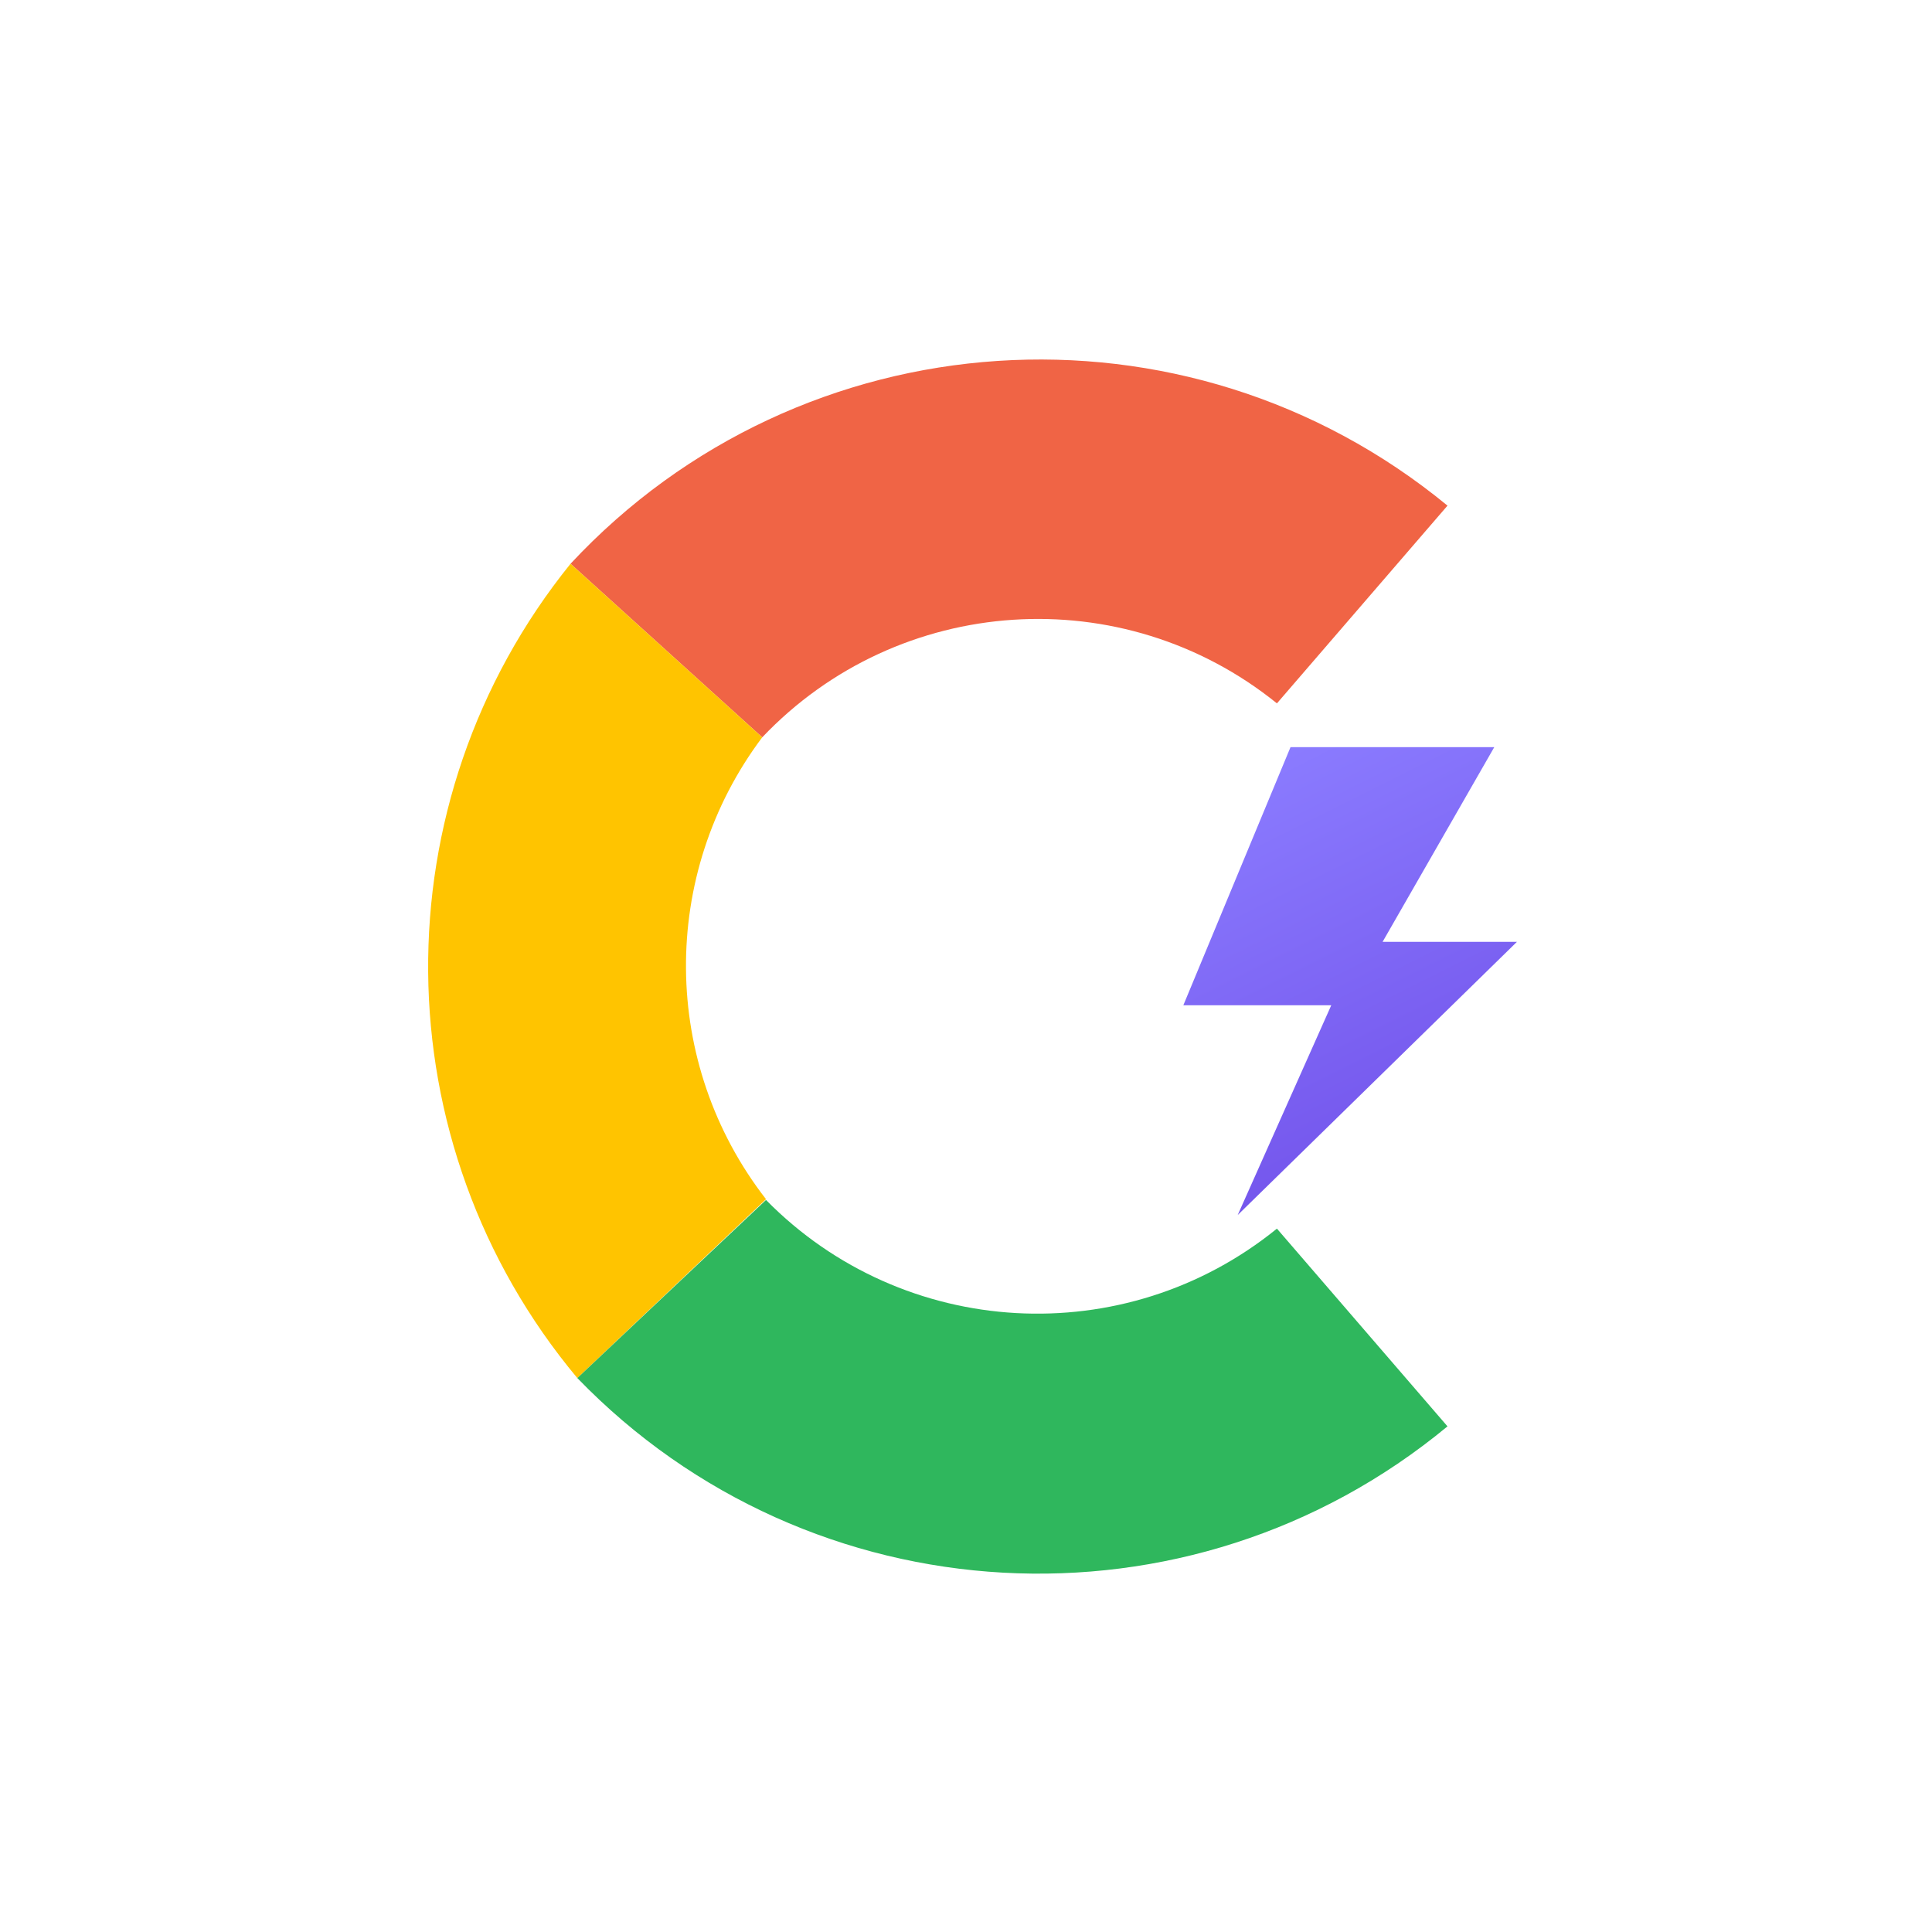
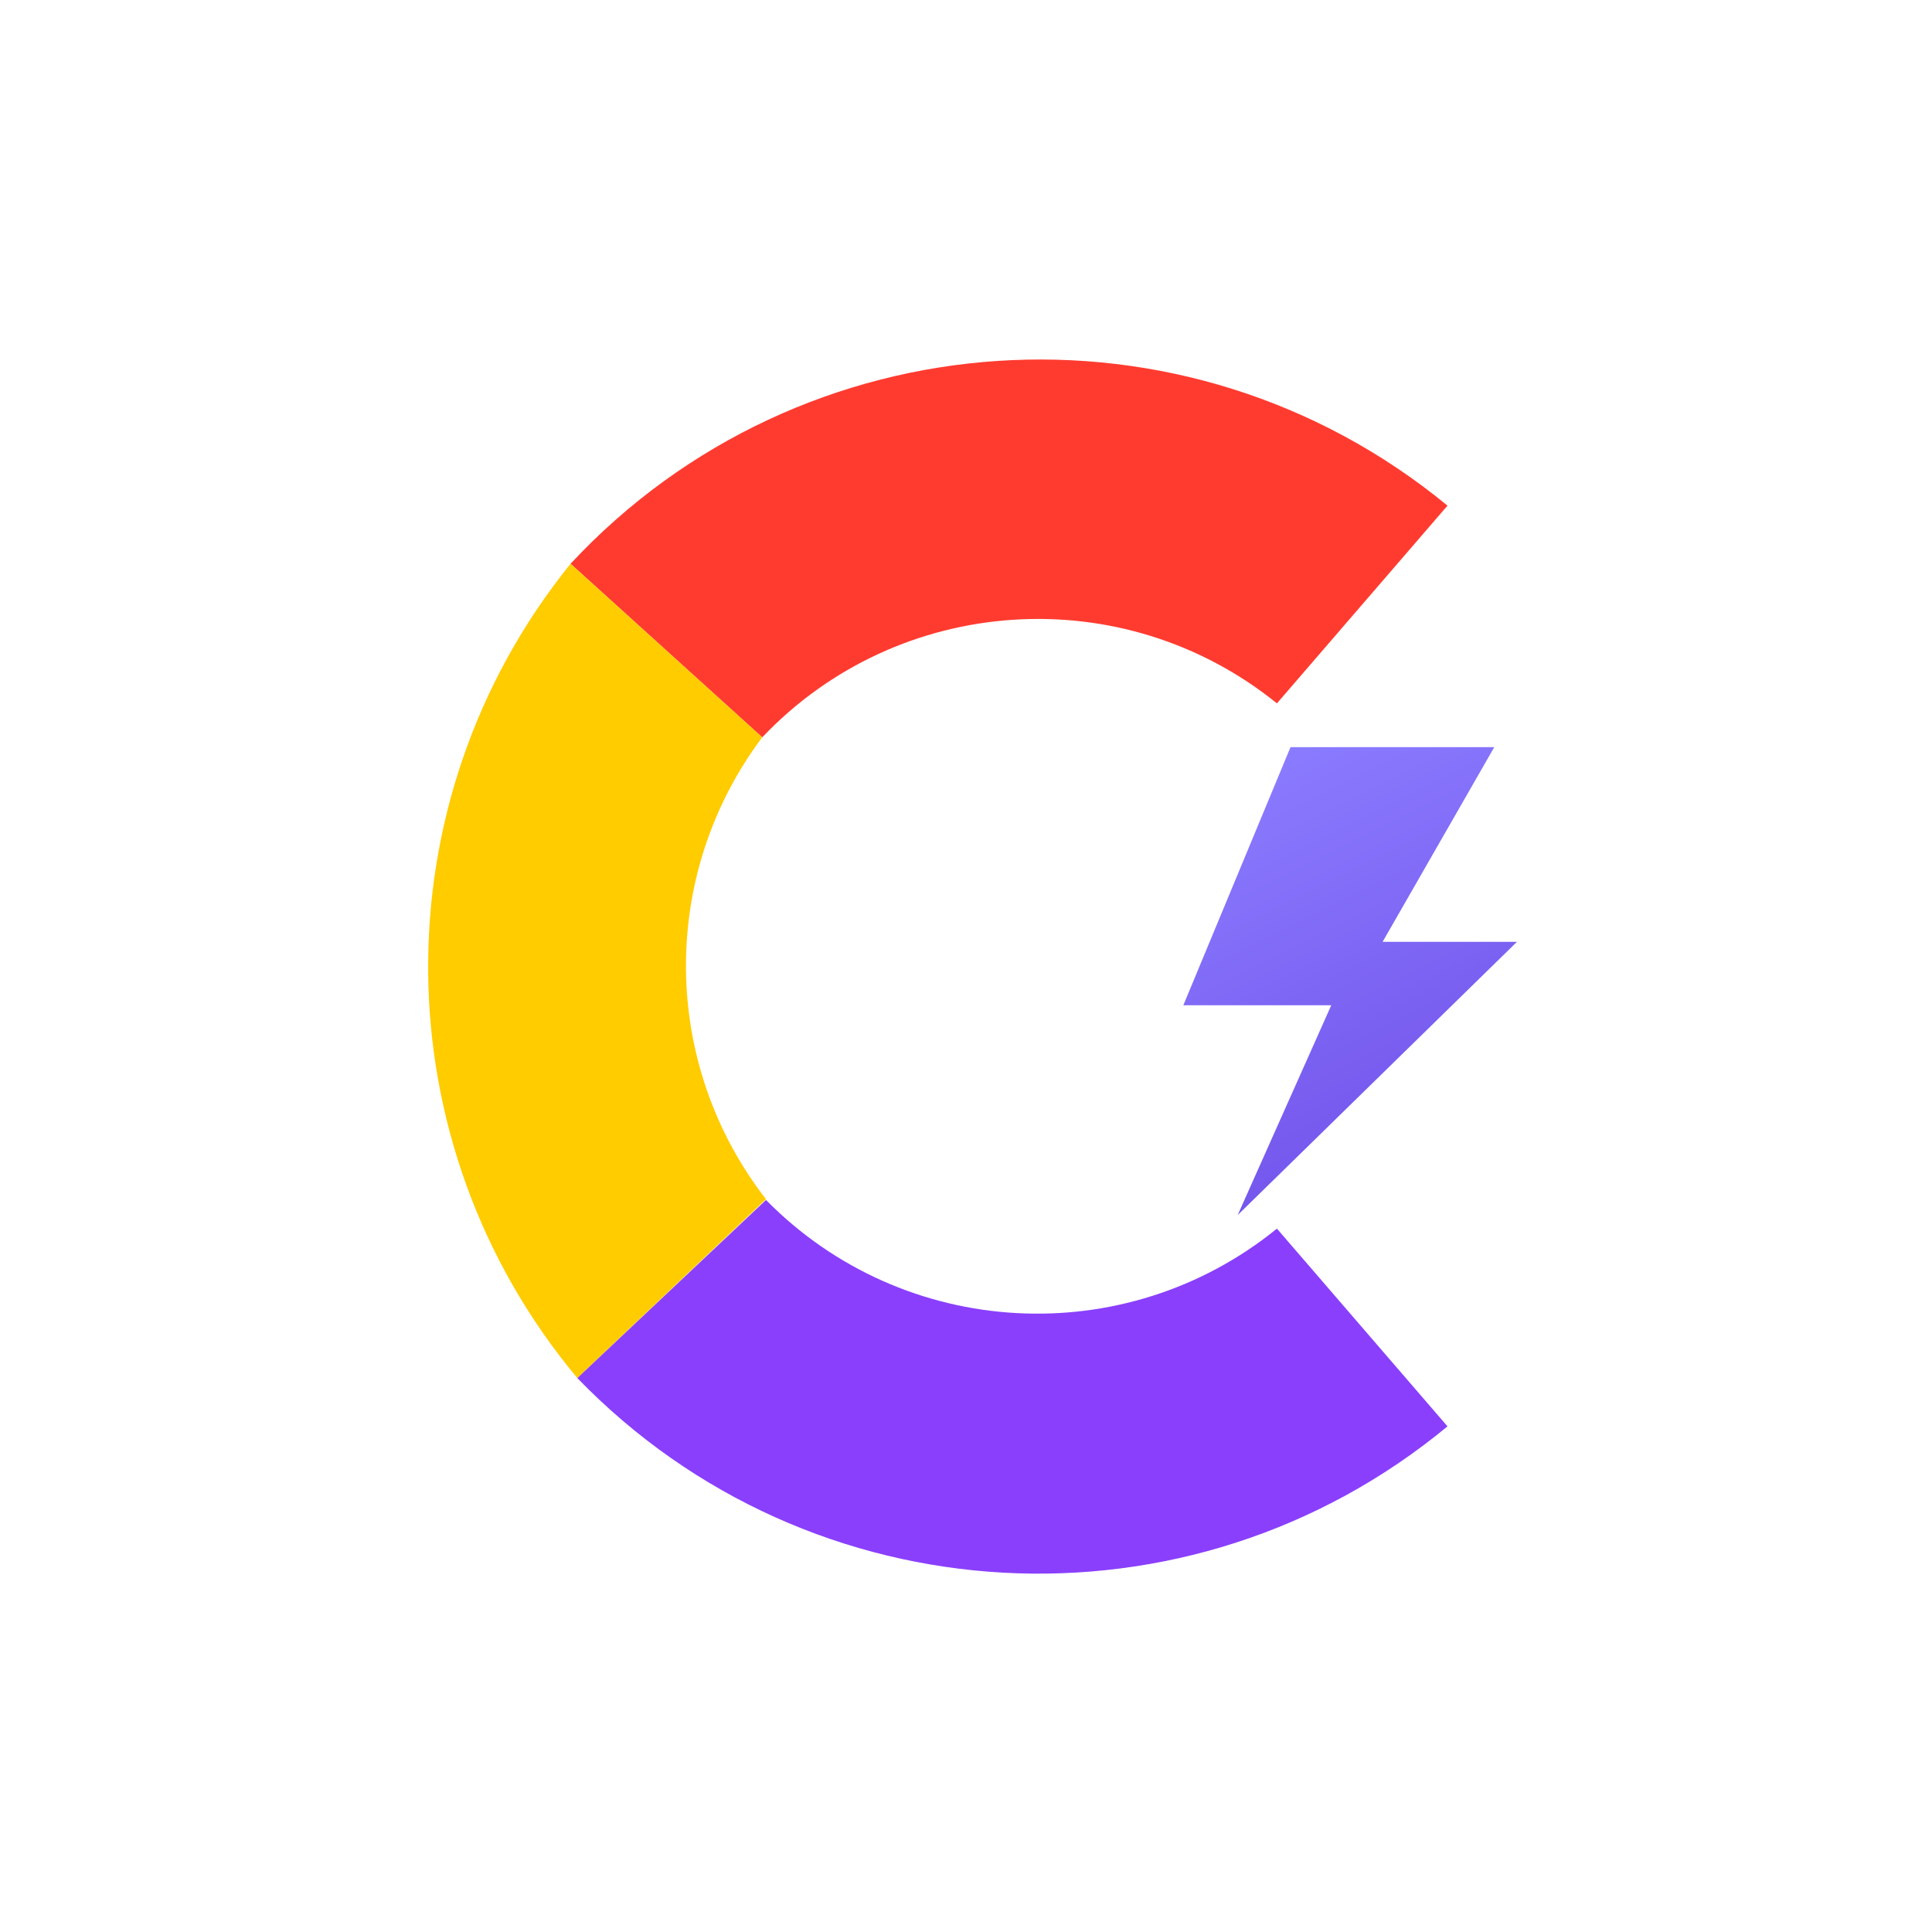
<svg xmlns="http://www.w3.org/2000/svg" viewBox="0 0 256 256" role="img" aria-labelledby="title desc">
  <defs>
    <linearGradient id="bolt" x1="169" y1="99" x2="199" y2="159" gradientUnits="userSpaceOnUse">
      <stop stop-color="#8b7cff" />
      <stop offset="1" stop-color="#6f4de8" />
    </linearGradient>
  </defs>
-   <path fill="#f06445" d="M75.6 74.7A85 85 0 0 1 191.8 67l-22.6 26.2A50.4 50.4 0 0 0 101 97.7L75.6 74.7Z" />
-   <path fill="#ffc400" d="M75.6 74.7 101 97.7a50.4 50.4 0 0 0 .5 61.2l-25 23.7A85 85 0 0 1 75.6 74.7Z" />
-   <path fill="#2fb75d" d="M76.5 182.6 101.5 159a50.4 50.4 0 0 0 67.7 3.8l22.6 26.2a85 85 0 0 1-115.3-6.4Z" />
+   <path fill="#ff3b30" d="M75.6 74.7A85 85 0 0 1 191.8 67l-22.6 26.2A50.4 50.4 0 0 0 101 97.7L75.6 74.7Z" />
+   <path fill="#ffcc00" d="M75.6 74.7 101 97.7a50.4 50.4 0 0 0 .5 61.2l-25 23.7A85 85 0 0 1 75.6 74.7Z" />
+   <path fill="#8a3ffc" d="M76.5 182.6 101.5 159a50.4 50.4 0 0 0 67.7 3.8l22.6 26.2a85 85 0 0 1-115.3-6.4Z" />
  <path fill="url(#bolt)" d="M171 99h27l-14.8 25.8H201L164 161l12.4-27.8h-19.6L171 99Z" />
</svg>
